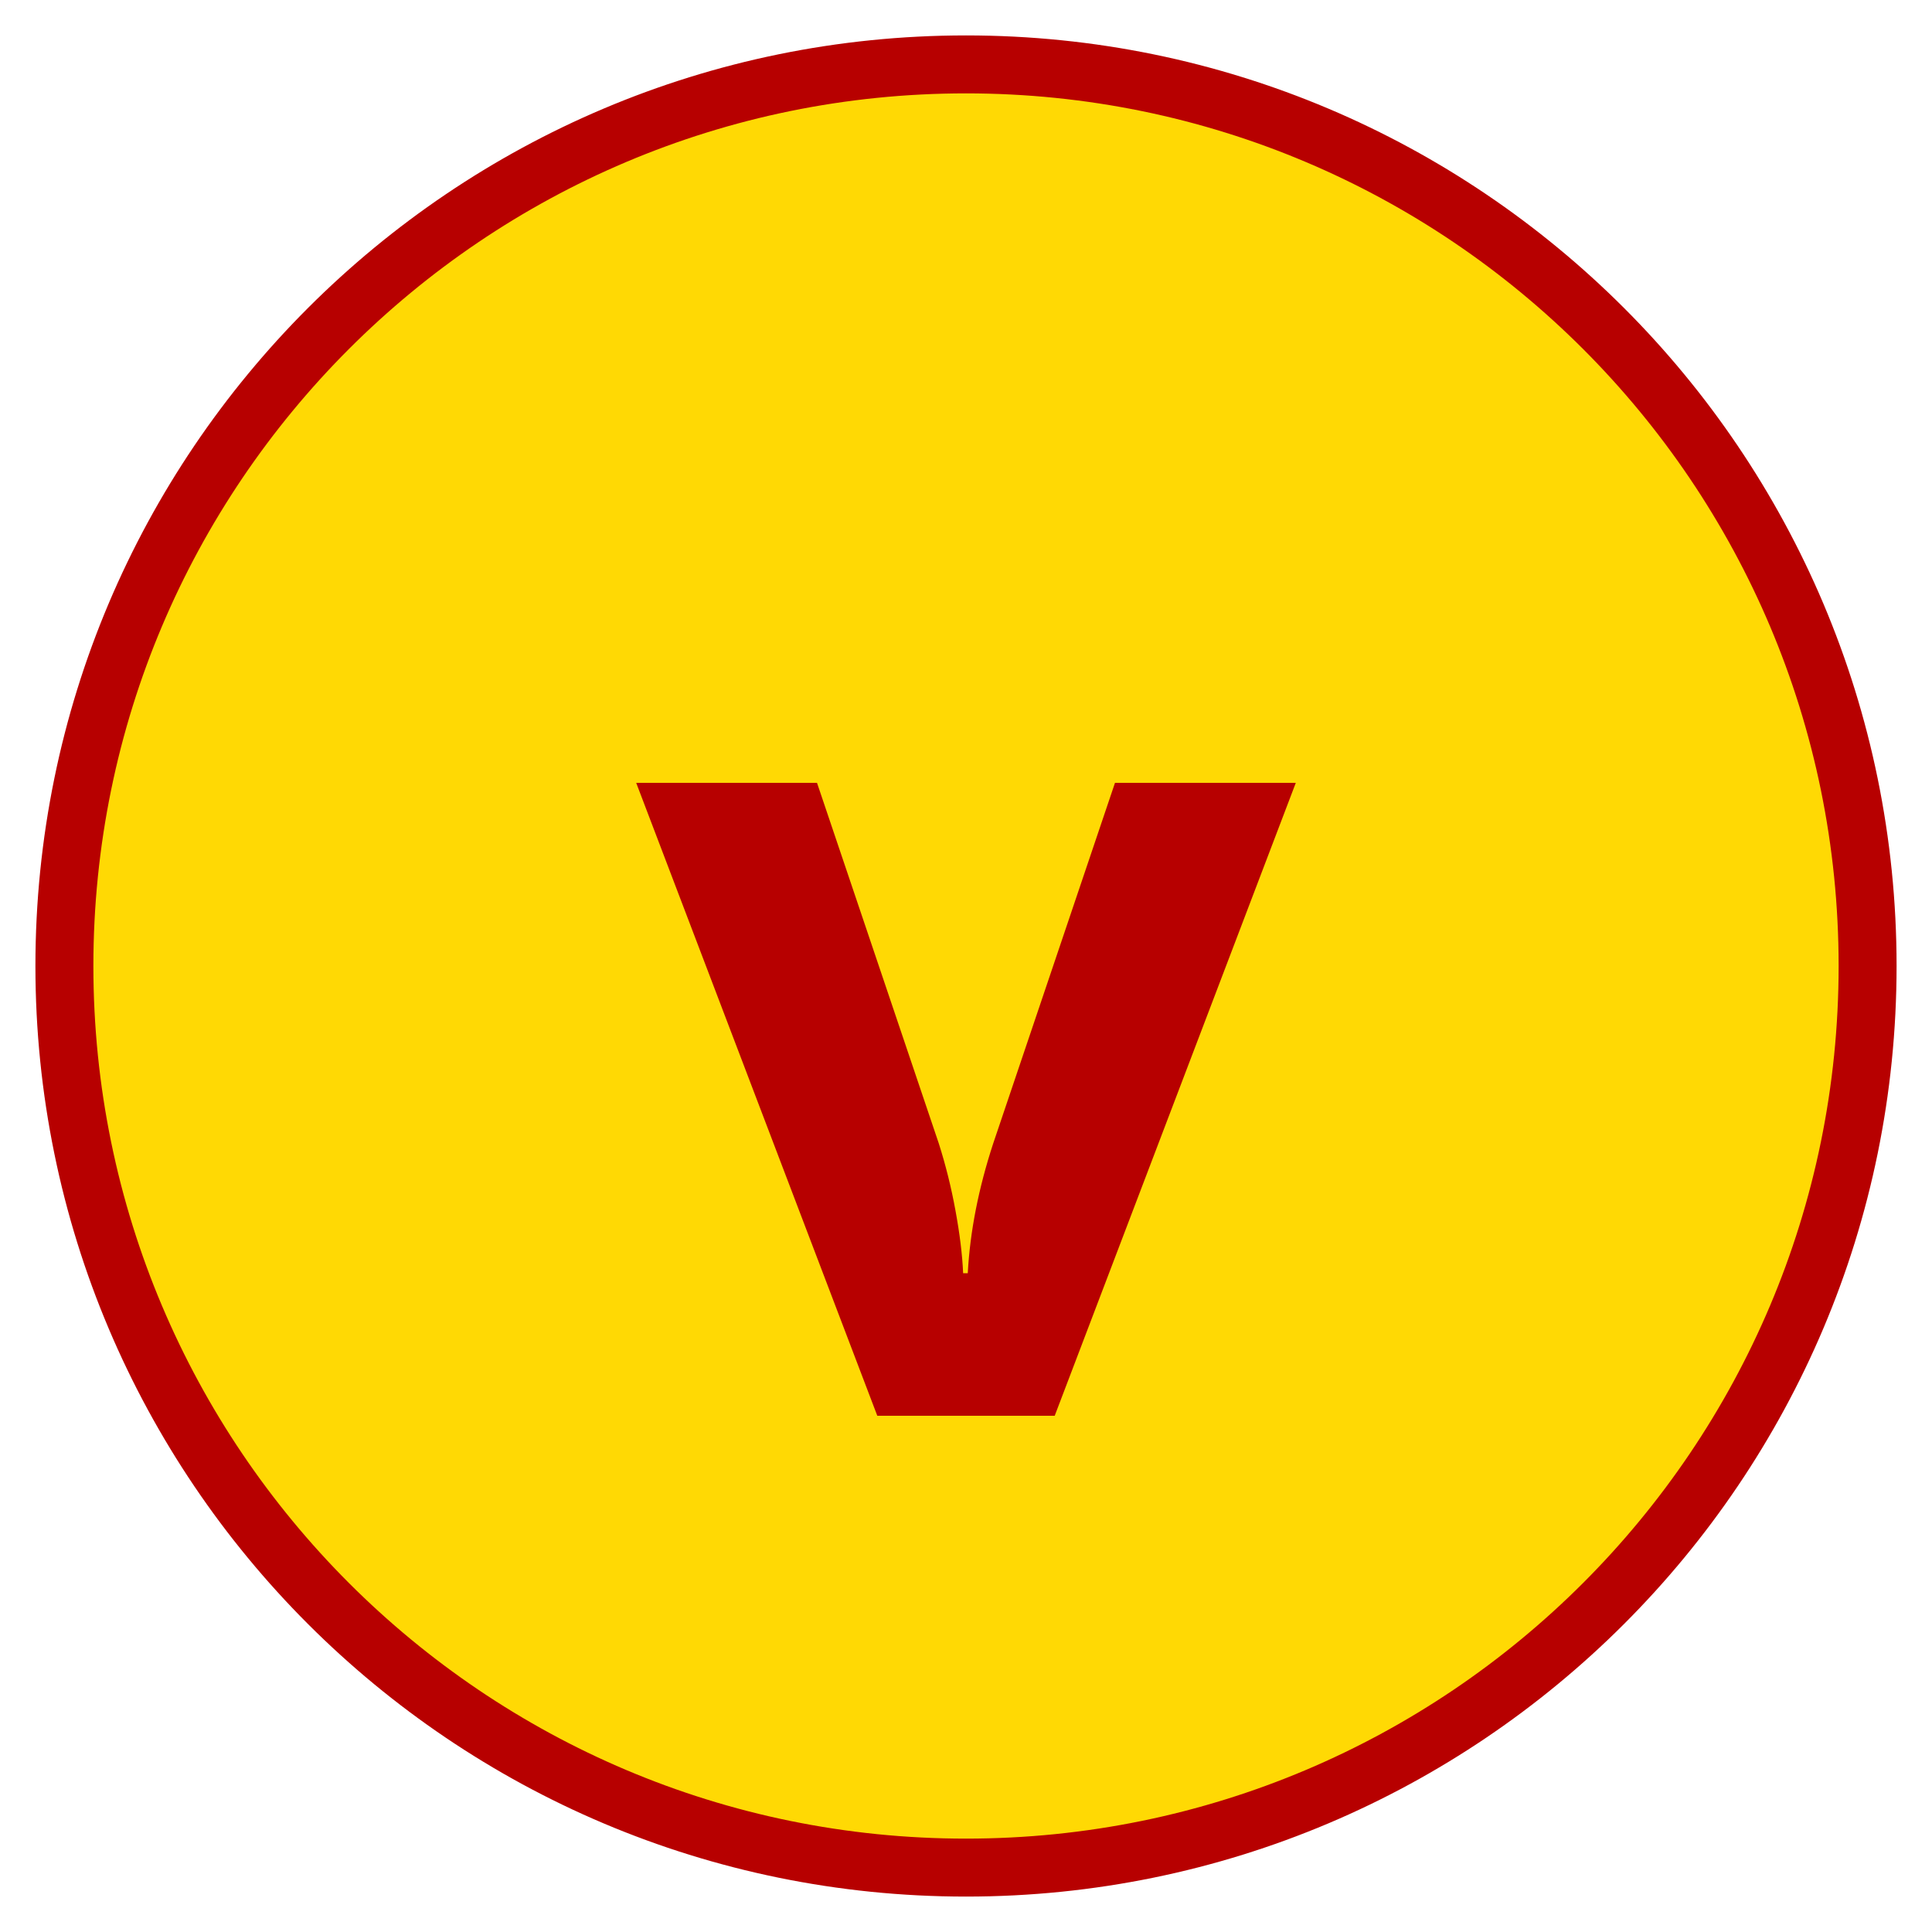
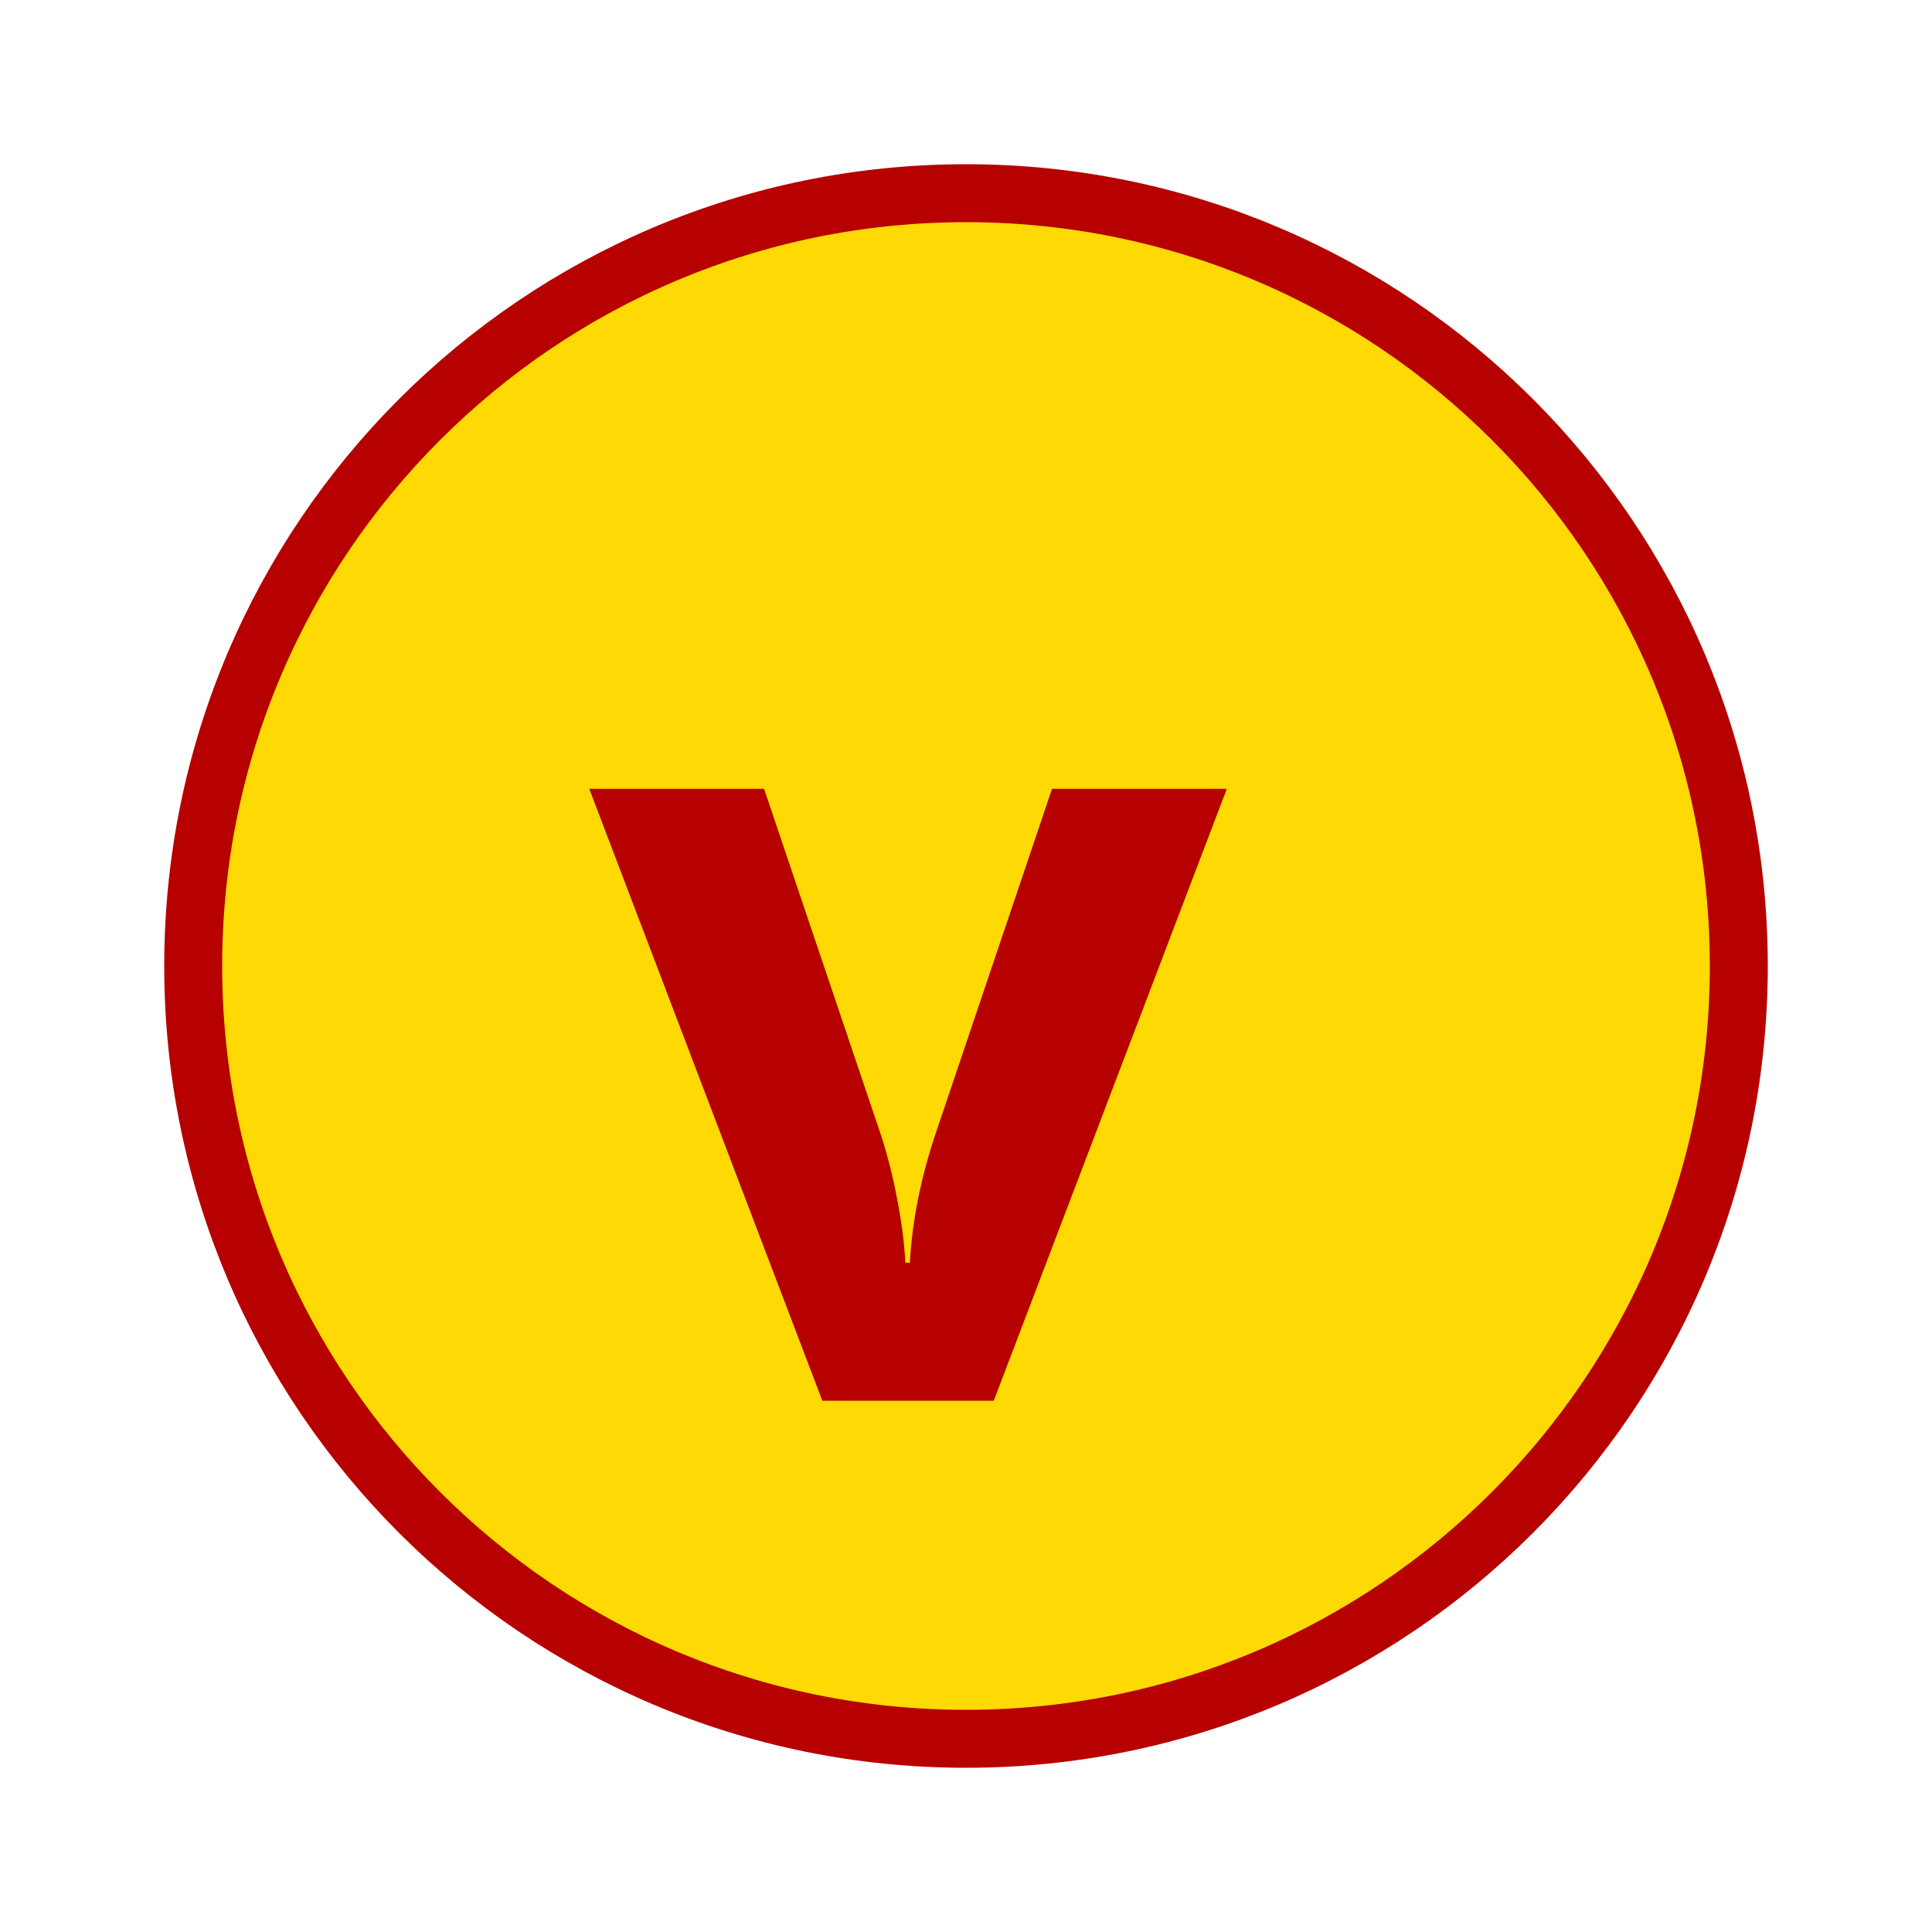
- <svg xmlns="http://www.w3.org/2000/svg" xml:space="preserve" style="shape-rendering:geometricPrecision; text-rendering:geometricPrecision; image-rendering:optimizeQuality; fill-rule:evenodd; clip-rule:evenodd" viewBox="0 0 300 300">
+ <svg xmlns="http://www.w3.org/2000/svg" xml:space="preserve" style="shape-rendering:geometricPrecision; text-rendering:geometricPrecision; image-rendering:optimizeQuality; fill-rule:evenodd; clip-rule:evenodd" viewBox="0 0 100 100">
  <g id="HM3">
-     <circle style="stroke: rgb(183,0,0); stroke-width: 3%; stroke-dasharray: none; stroke-linecap: butt; stroke-dashoffset: 0; stroke-linejoin: miter; stroke-miterlimit: 4; fill: rgb(255,217,4); fill-rule: nonzero; opacity: 1;" vector-effect="non-scaling-stroke" cx="150" cy="150" r="140" />
-     <text x="50%" y="50%" text-anchor="middle" dominant-baseline="central" font-family="Amasis MT Medium" letter-spacing="-0.075em" font-size="180" font-style="normal" font-weight="550" style="stroke: none; fill: rgb(183,0,0);">v</text>
+     <circle style="stroke: rgb(183,0,0); stroke-width: 3%; stroke-dasharray: none; stroke-linecap: butt; stroke-dashoffset: 0; stroke-linejoin: miter; stroke-miterlimit: 4; fill: rgb(255,217,4); fill-rule: nonzero; opacity: 1;" cx="50" cy="50" r="40" />
+     <text x="47" y="50%" text-anchor="middle" dominant-baseline="central" font-family="Amasis MT Medium" letter-spacing="-6px" font-size="58" font-style="normal" font-weight="550" style="stroke: none; fill: rgb(183,0,0);">v</text>
  </g>
</svg>
